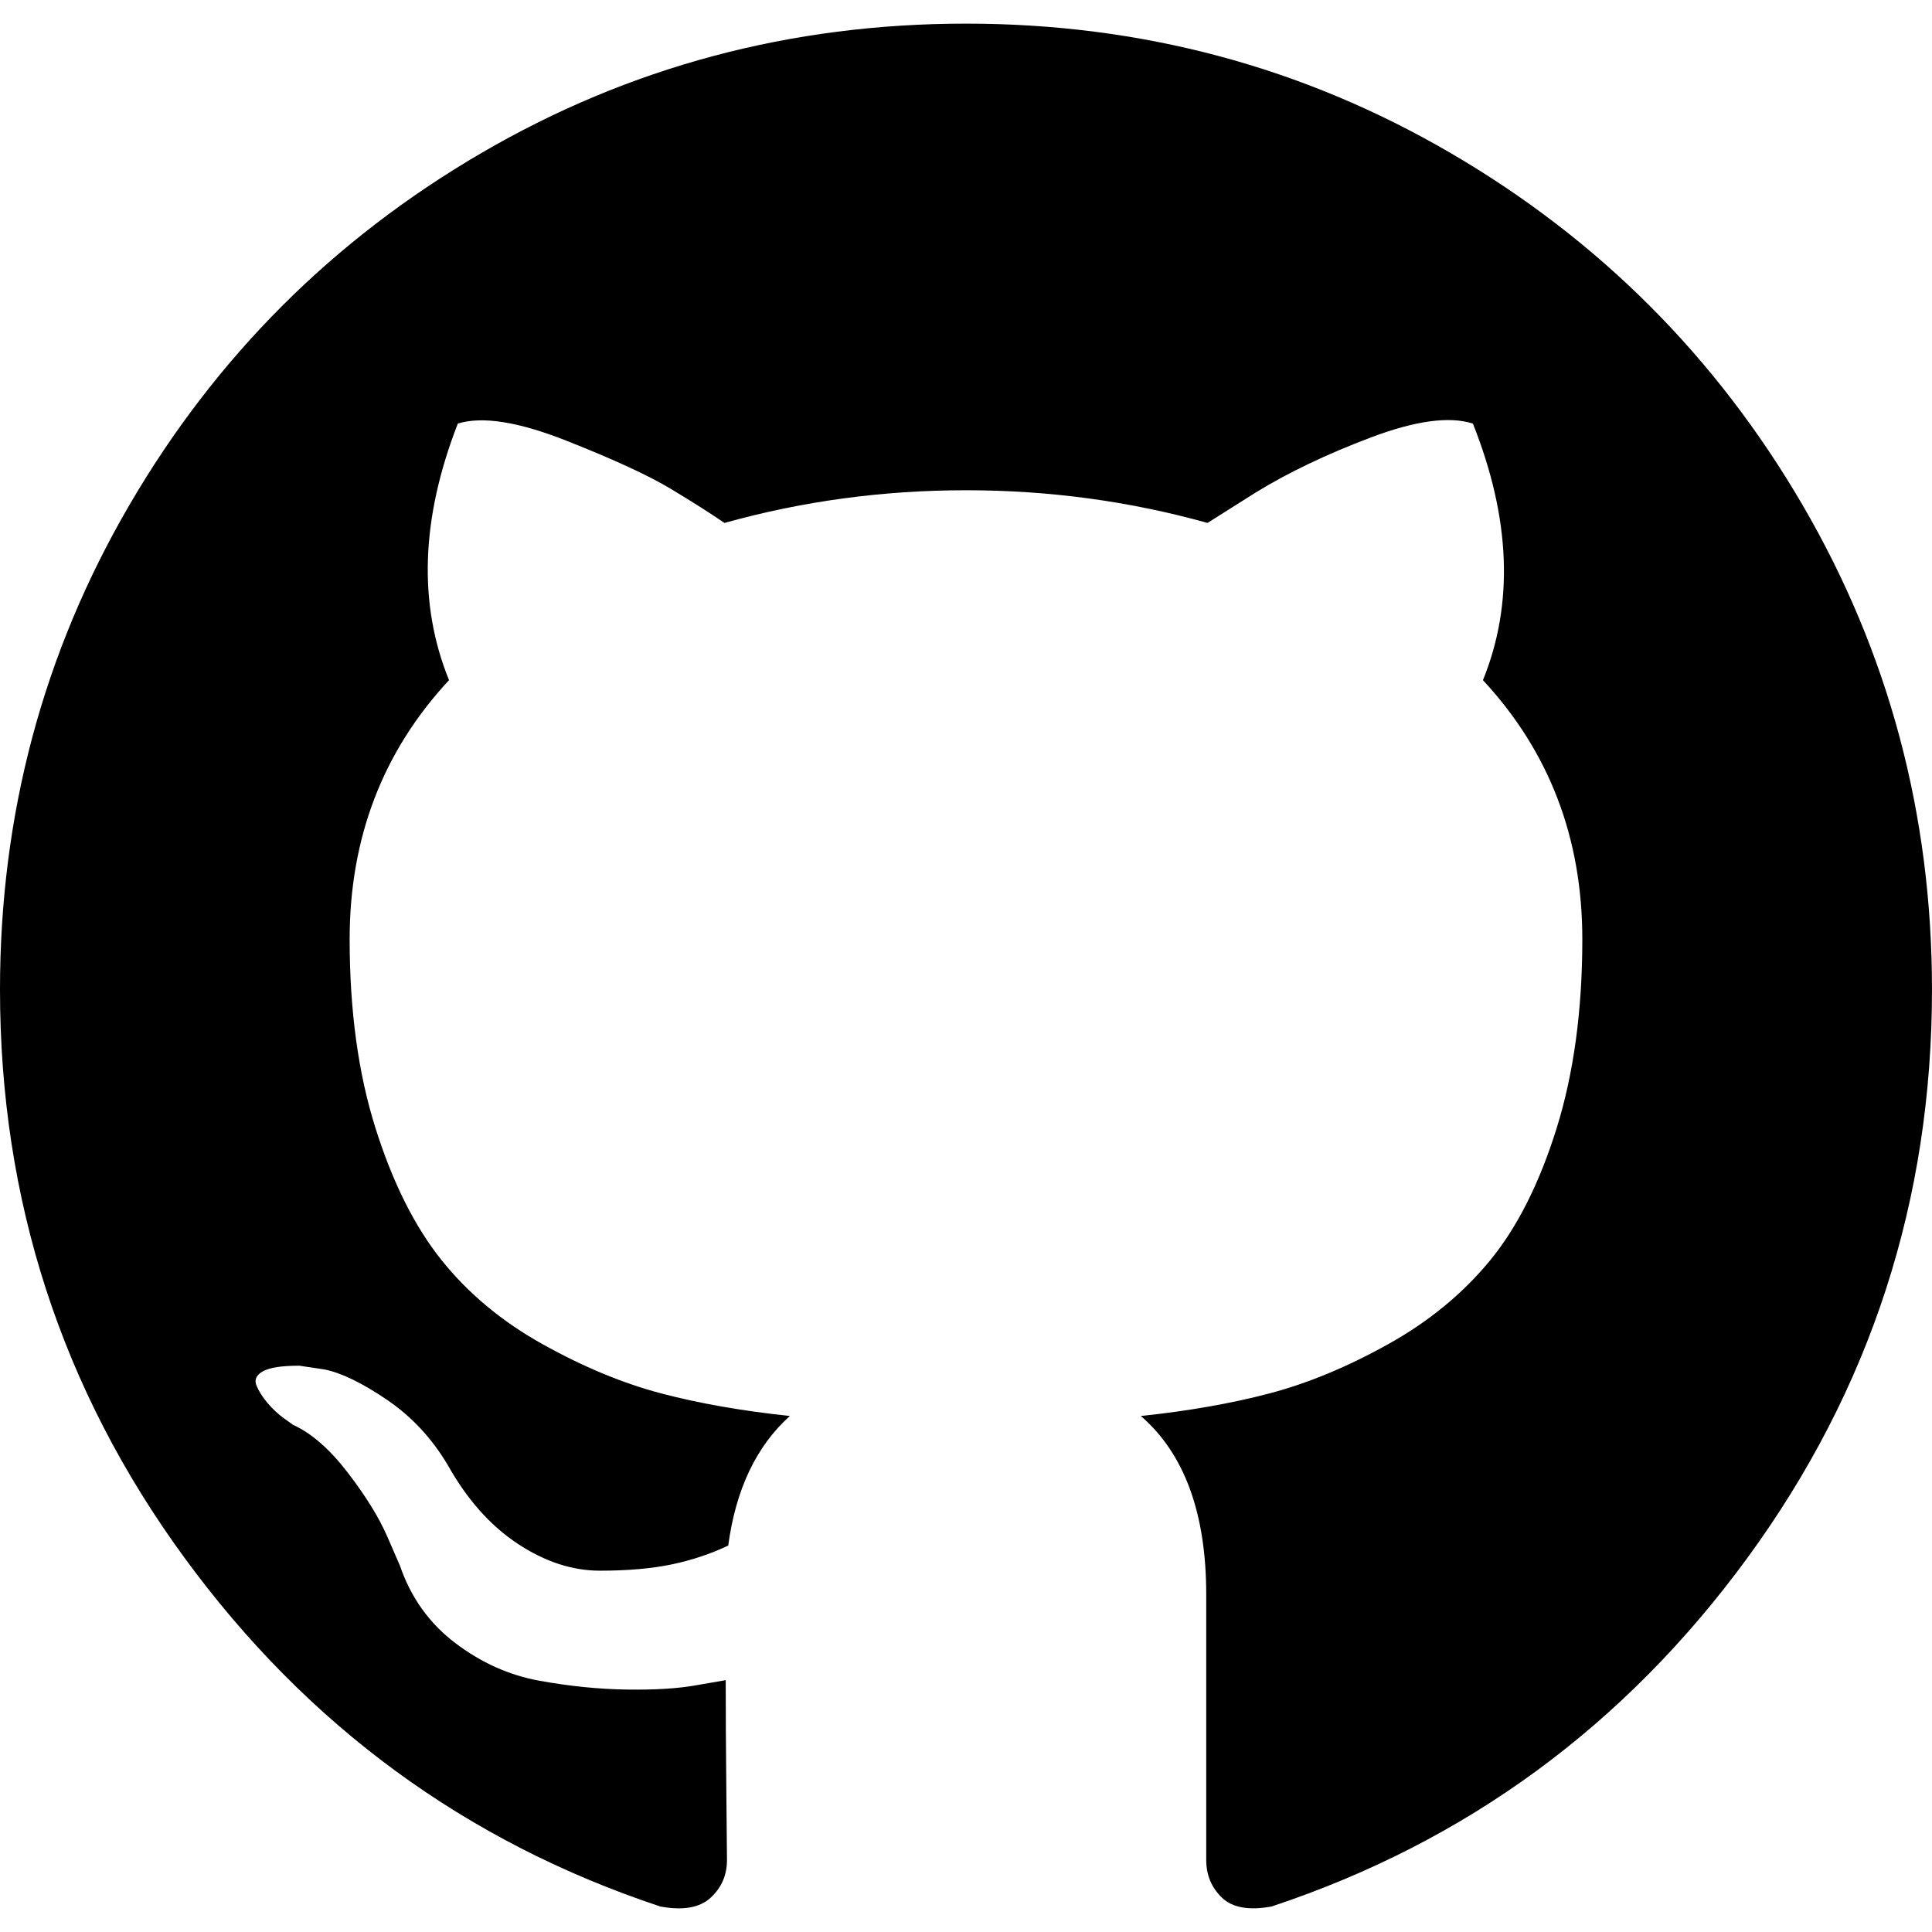
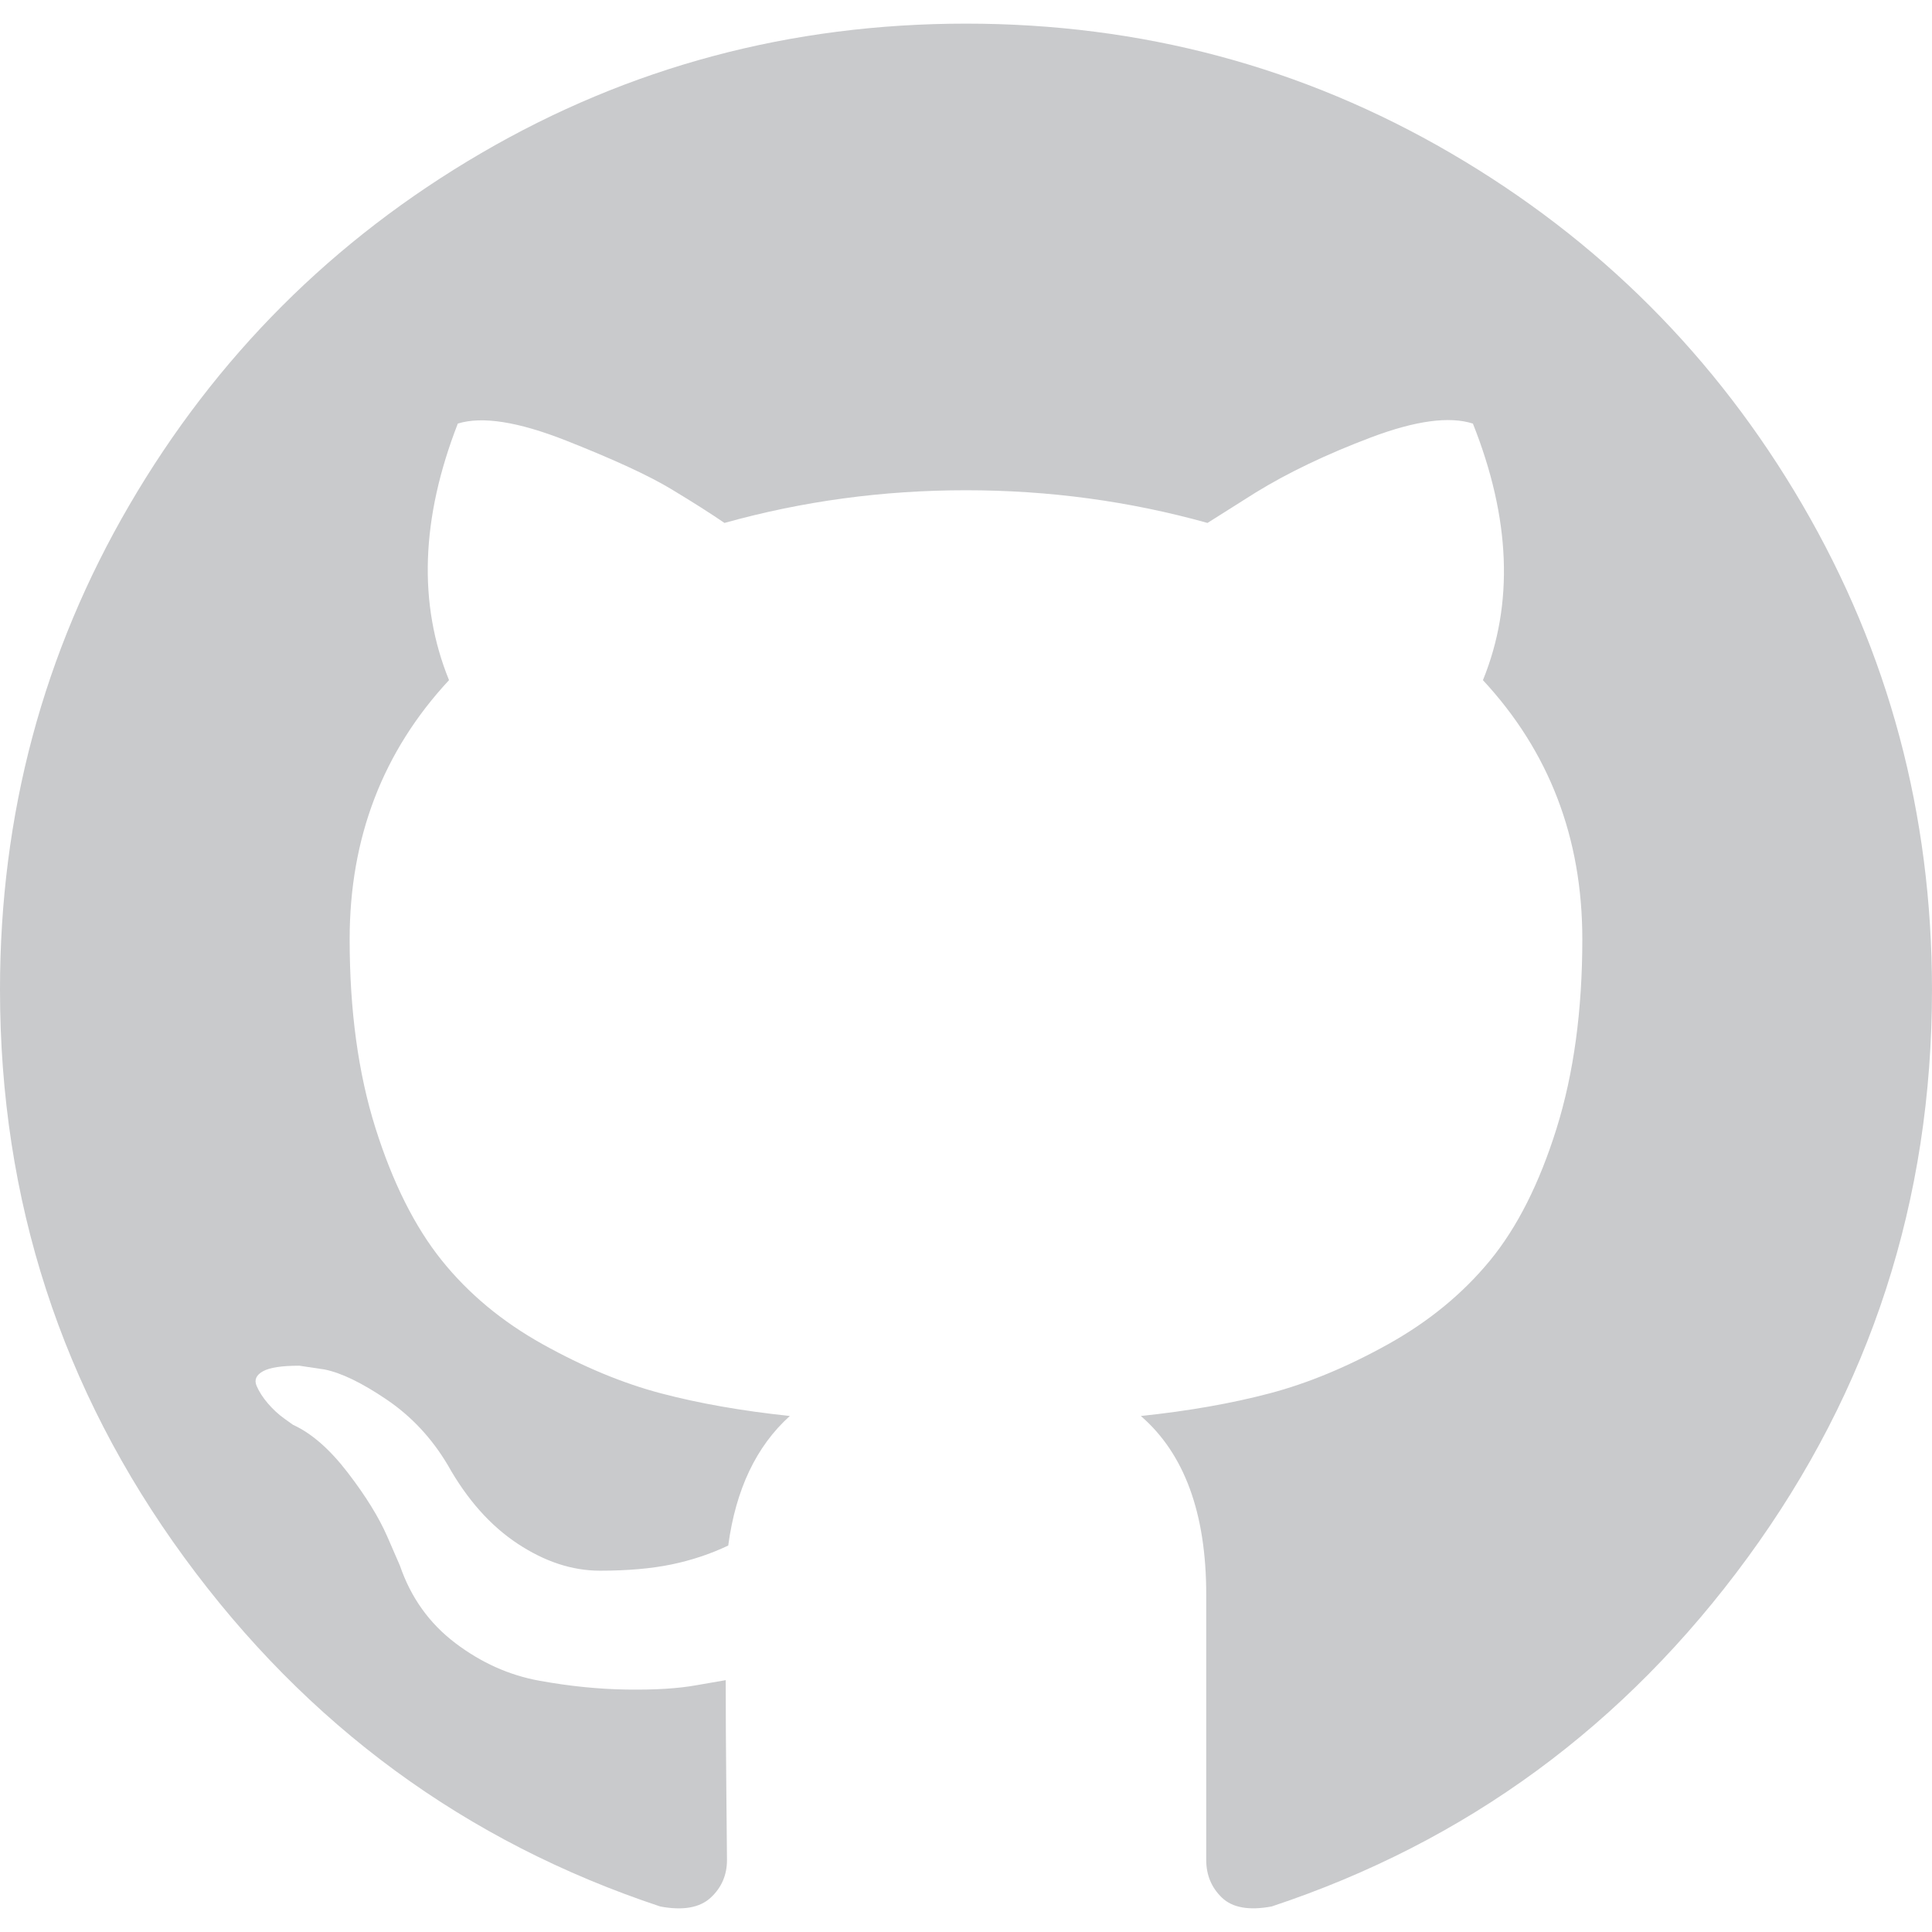
- <svg xmlns="http://www.w3.org/2000/svg" version="1.1" id="Capa_1" x="0px" y="0px" width="438.549px" height="438.549px" viewBox="0 0 438.549 438.549" style="enable-background:new 0 0 438.549 438.549;" xml:space="preserve">
+ <svg xmlns="http://www.w3.org/2000/svg" version="1.1" id="Capa_1" x="0px" y="0px" width="438.549px" height="438.549px" viewBox="0 0 438.549 438.549" style="enable-background:new 0 0 438.549 438.549; fill: #c9cacc;" xml:space="preserve">
  <g>
    <path d="M409.132,114.573c-19.608-33.596-46.205-60.194-79.798-79.8C295.736,15.166,259.057,5.365,219.271,5.365   c-39.781,0-76.472,9.804-110.063,29.408c-33.596,19.605-60.192,46.204-79.8,79.8C9.803,148.168,0,184.854,0,224.63   c0,47.78,13.94,90.745,41.827,128.906c27.884,38.164,63.906,64.572,108.063,79.227c5.14,0.954,8.945,0.283,11.419-1.996   c2.475-2.282,3.711-5.14,3.711-8.562c0-0.571-0.049-5.708-0.144-15.417c-0.098-9.709-0.144-18.179-0.144-25.406l-6.567,1.136   c-4.187,0.767-9.469,1.092-15.846,1c-6.374-0.089-12.991-0.757-19.842-1.999c-6.854-1.231-13.229-4.086-19.13-8.559   c-5.898-4.473-10.085-10.328-12.56-17.556l-2.855-6.57c-1.903-4.374-4.899-9.233-8.992-14.559   c-4.093-5.331-8.232-8.945-12.419-10.848l-1.999-1.431c-1.332-0.951-2.568-2.098-3.711-3.429c-1.142-1.331-1.997-2.663-2.568-3.997   c-0.572-1.335-0.098-2.43,1.427-3.289c1.525-0.859,4.281-1.276,8.28-1.276l5.708,0.853c3.807,0.763,8.516,3.042,14.133,6.851   c5.614,3.806,10.229,8.754,13.846,14.842c4.38,7.806,9.657,13.754,15.846,17.847c6.184,4.093,12.419,6.136,18.699,6.136   c6.28,0,11.704-0.476,16.274-1.423c4.565-0.952,8.848-2.383,12.847-4.285c1.713-12.758,6.377-22.559,13.988-29.41   c-10.848-1.14-20.601-2.857-29.264-5.14c-8.658-2.286-17.605-5.996-26.835-11.14c-9.235-5.137-16.896-11.516-22.985-19.126   c-6.09-7.614-11.088-17.61-14.987-29.979c-3.901-12.374-5.852-26.648-5.852-42.826c0-23.035,7.52-42.637,22.557-58.817   c-7.044-17.318-6.379-36.732,1.997-58.24c5.52-1.715,13.706-0.428,24.554,3.853c10.85,4.283,18.794,7.952,23.84,10.994   c5.046,3.041,9.089,5.618,12.135,7.708c17.705-4.947,35.976-7.421,54.818-7.421s37.117,2.474,54.823,7.421l10.849-6.849   c7.419-4.57,16.18-8.758,26.262-12.565c10.088-3.805,17.802-4.853,23.134-3.138c8.562,21.509,9.325,40.922,2.279,58.24   c15.036,16.18,22.559,35.787,22.559,58.817c0,16.178-1.958,30.497-5.853,42.966c-3.9,12.471-8.941,22.457-15.125,29.979   c-6.191,7.521-13.901,13.85-23.131,18.986c-9.232,5.14-18.182,8.85-26.84,11.136c-8.662,2.286-18.415,4.004-29.263,5.146   c9.894,8.562,14.842,22.077,14.842,40.539v60.237c0,3.422,1.19,6.279,3.572,8.562c2.379,2.279,6.136,2.95,11.276,1.995   c44.163-14.653,80.185-41.062,108.068-79.226c27.88-38.161,41.825-81.126,41.825-128.906   C438.536,184.851,428.728,148.168,409.132,114.573z" />
  </g>
  <g>
</g>
  <g>
</g>
  <g>
</g>
  <g>
</g>
  <g>
</g>
  <g>
</g>
  <g>
</g>
  <g>
</g>
  <g>
</g>
  <g>
</g>
  <g>
</g>
  <g>
</g>
  <g>
</g>
  <g>
</g>
  <g>
</g>
</svg>
